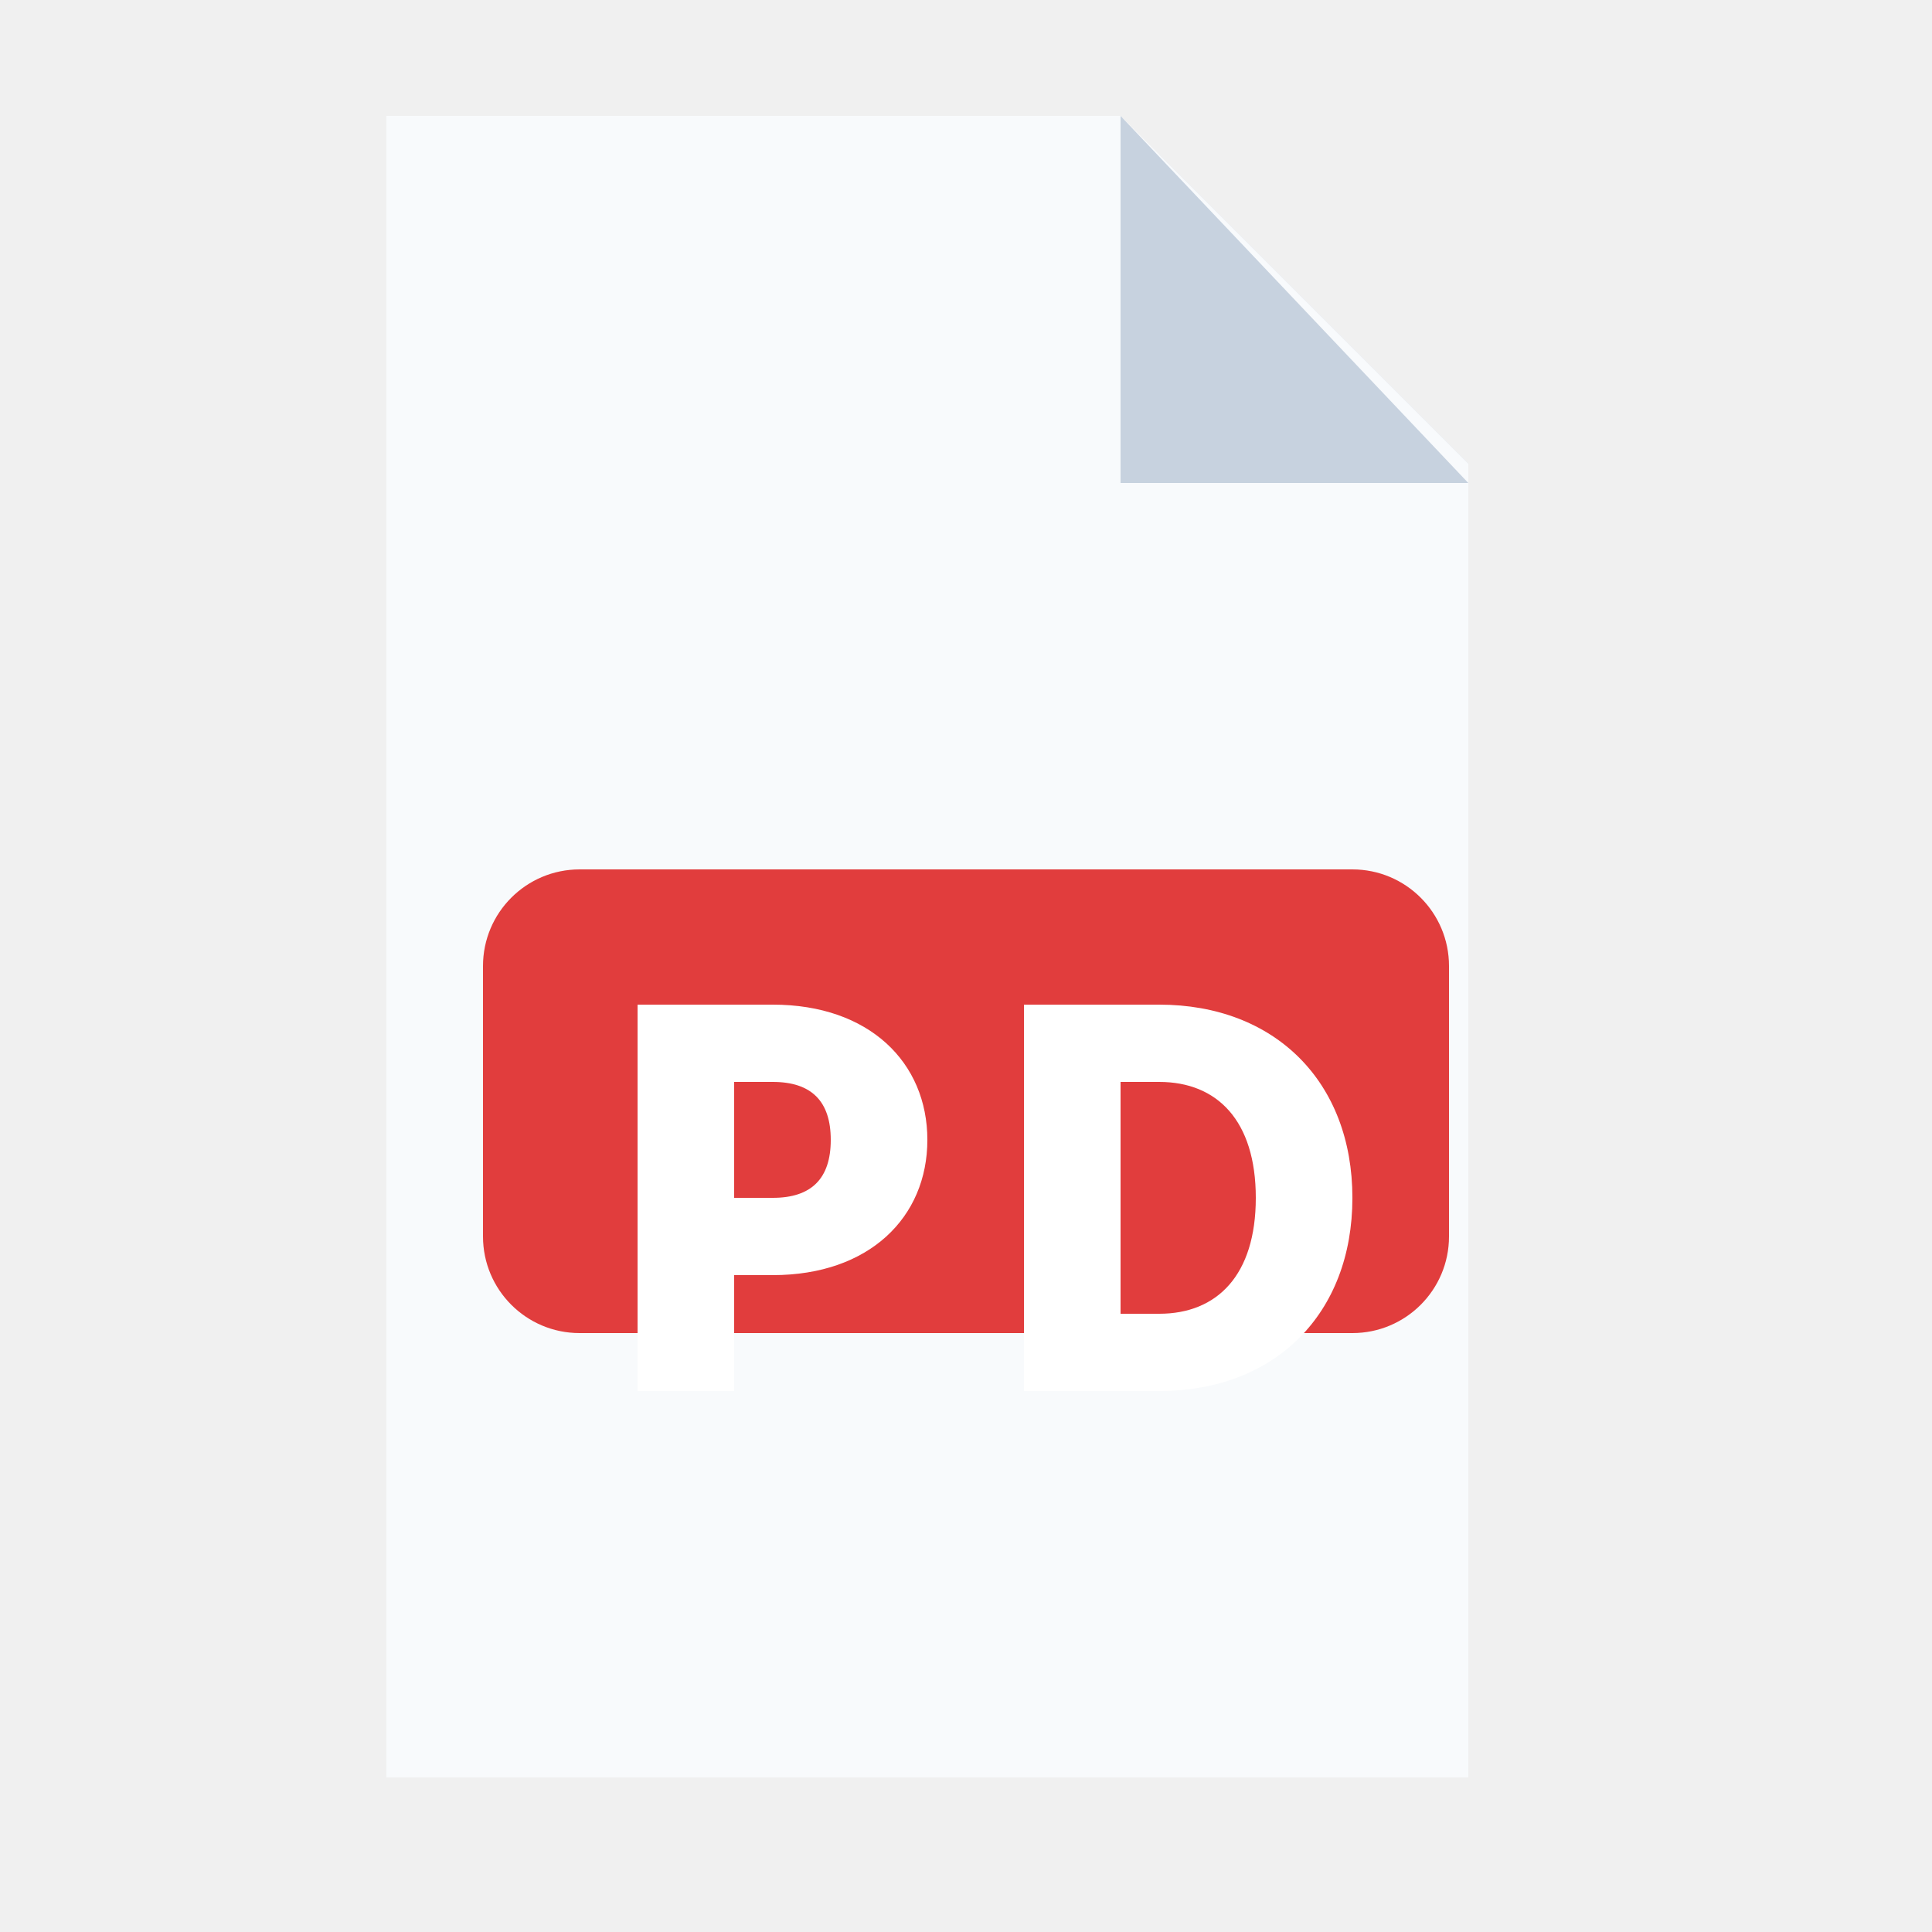
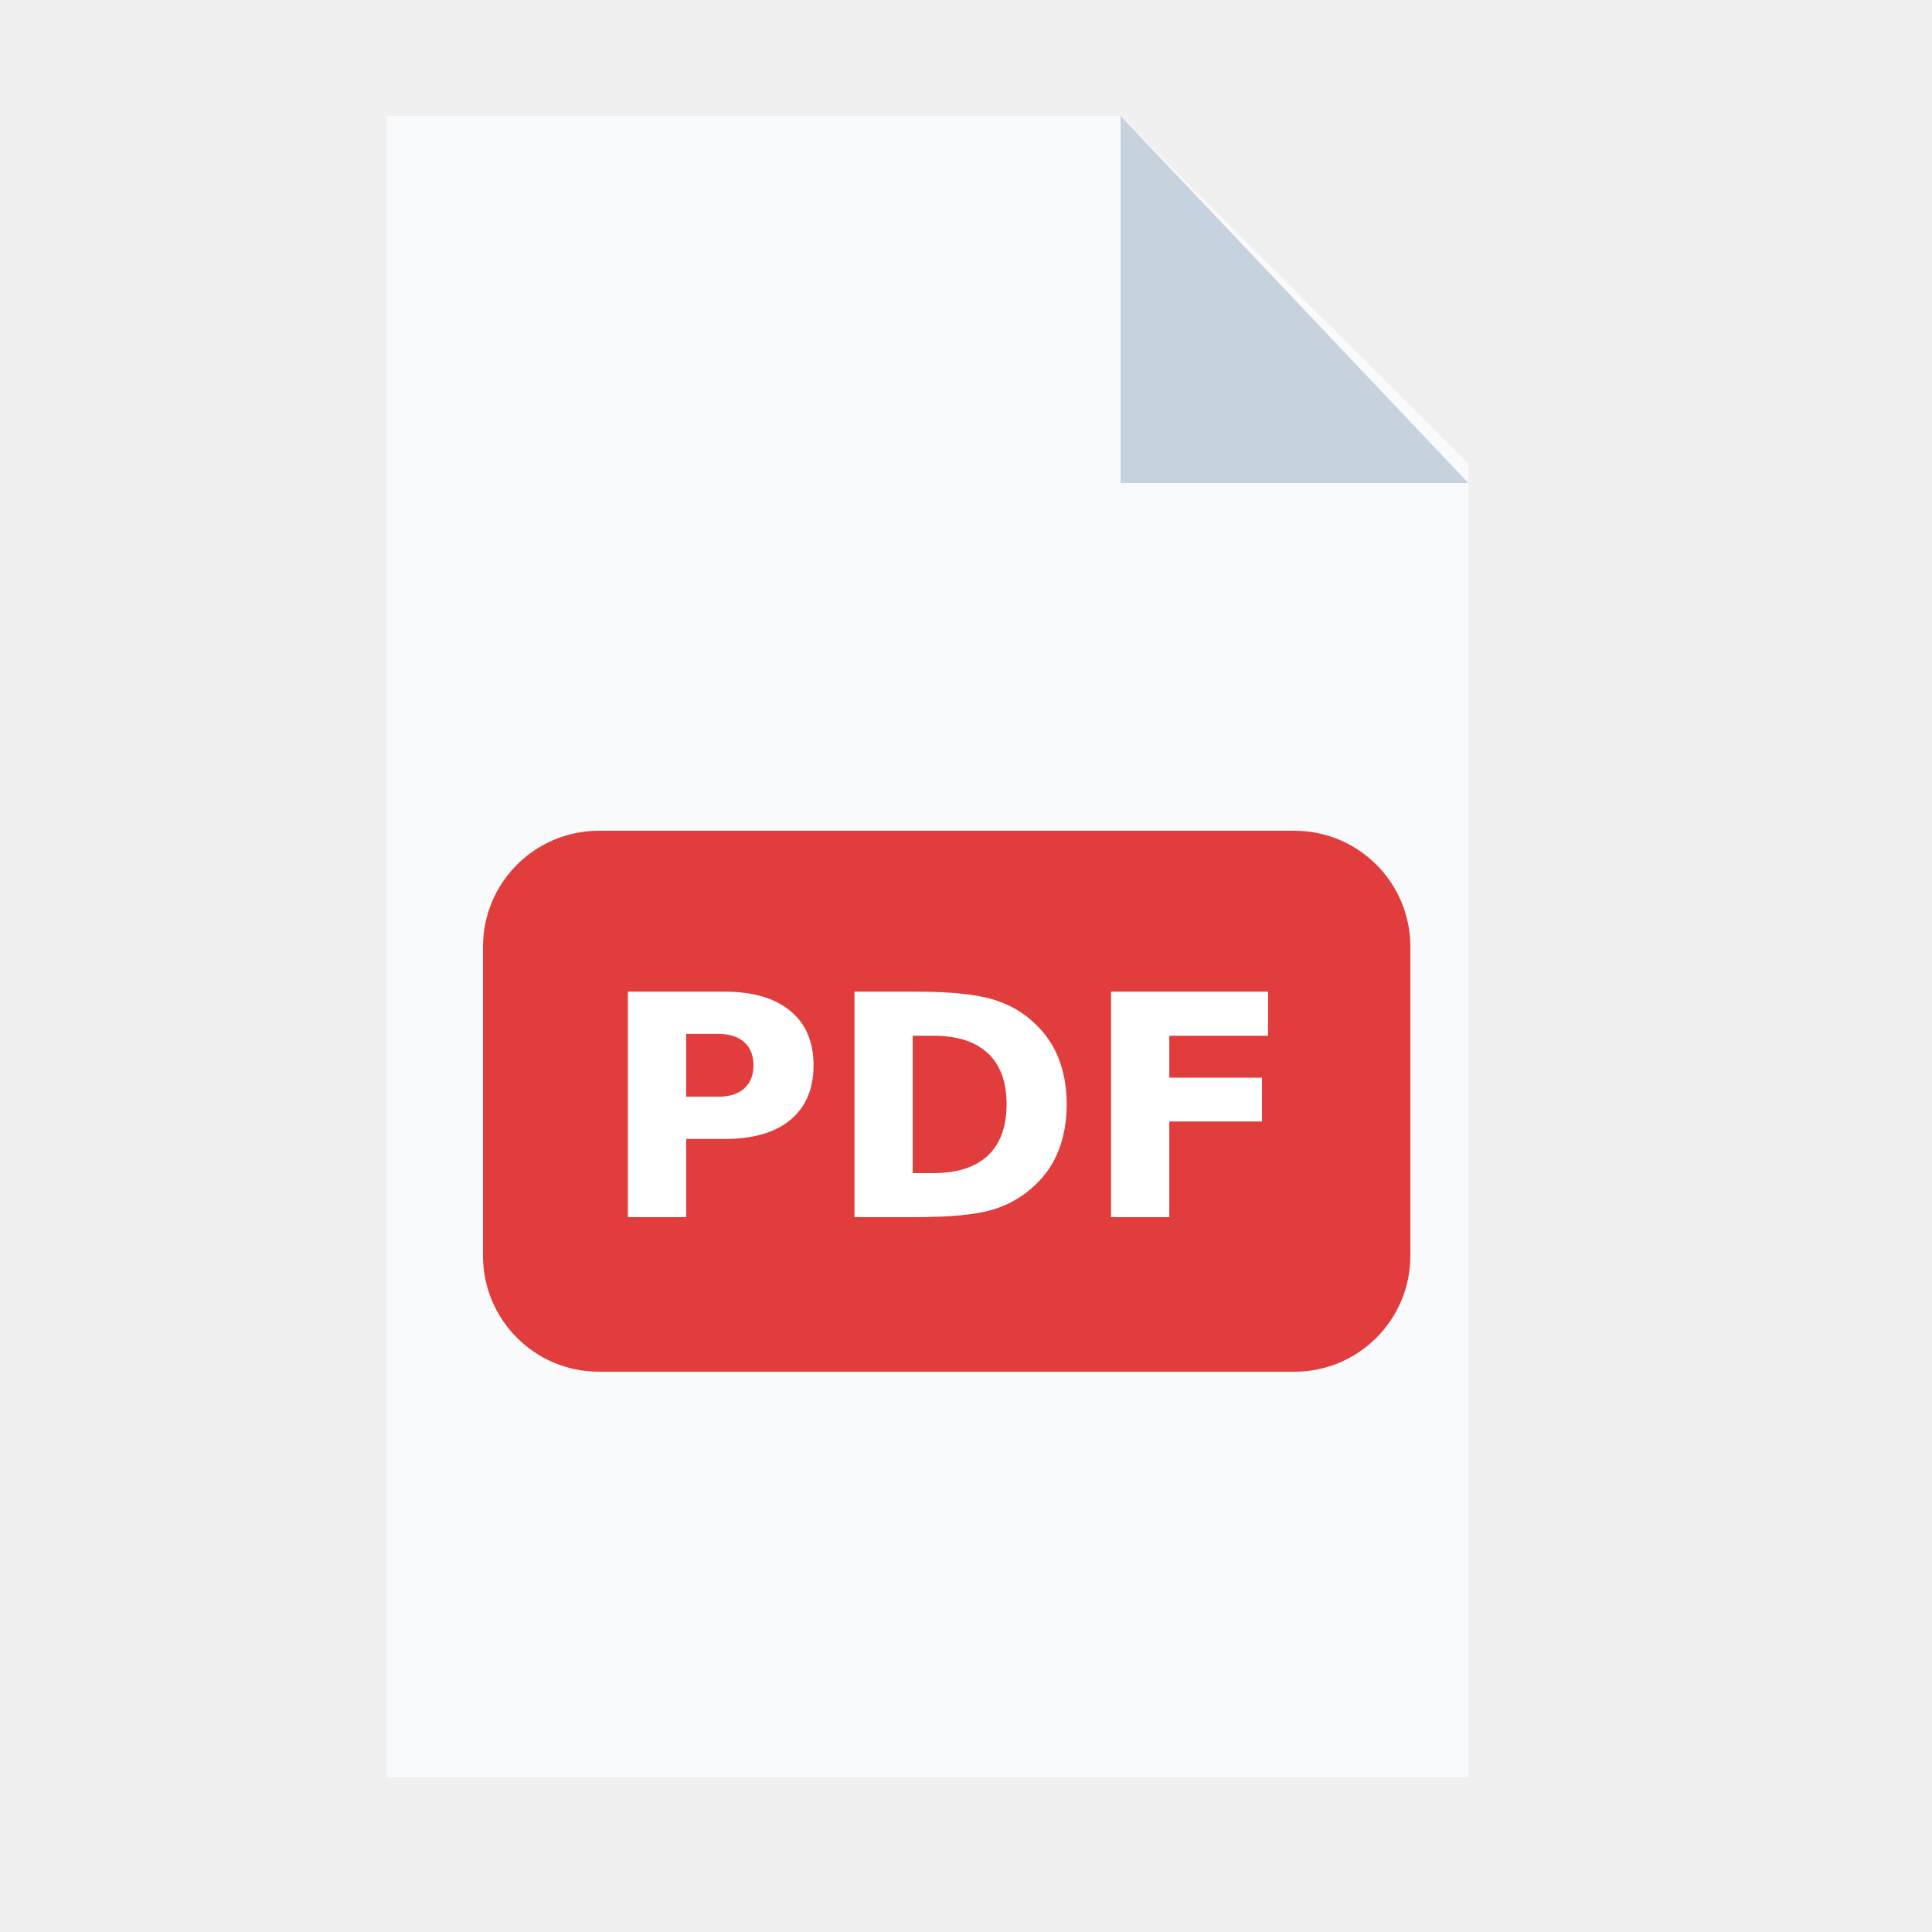
<svg xmlns="http://www.w3.org/2000/svg" viewBox="0 0 100 100" role="img" aria-label="PDF file">
  <path fill="#d8e1eb" d="M24 8h36l16 16v68H24z" />
  <path fill="#f8fafc" d="M20 6h38l18 18v68H20z" />
  <path fill="#c7d2df" d="M58 6v19h18z" />
-   <rect width="50" height="24" x="25" y="45" fill="#e13d3d" rx="5" />
-   <path fill="#fff" d="M33 52h7c5 0 8 3 8 7s-3 7-8 7h-2v6h-5zm5 4v6h2c2 0 3-1 3-3s-1-3-3-3zm15-4h7c6 0 10 4 10 10s-4 10-10 10h-7zm5 4v12h2c3 0 5-2 5-6s-2-6-5-6z" />
+   <rect width="48" height="28" x="25" y="43" fill="#e13d3d" rx="6" />
+   <text x="49" y="63" fill="#fff" font-family="DejaVu Sans, Arial, Helvetica, sans-serif" font-size="16" font-weight="800" text-anchor="middle">PDF</text>
</svg>
